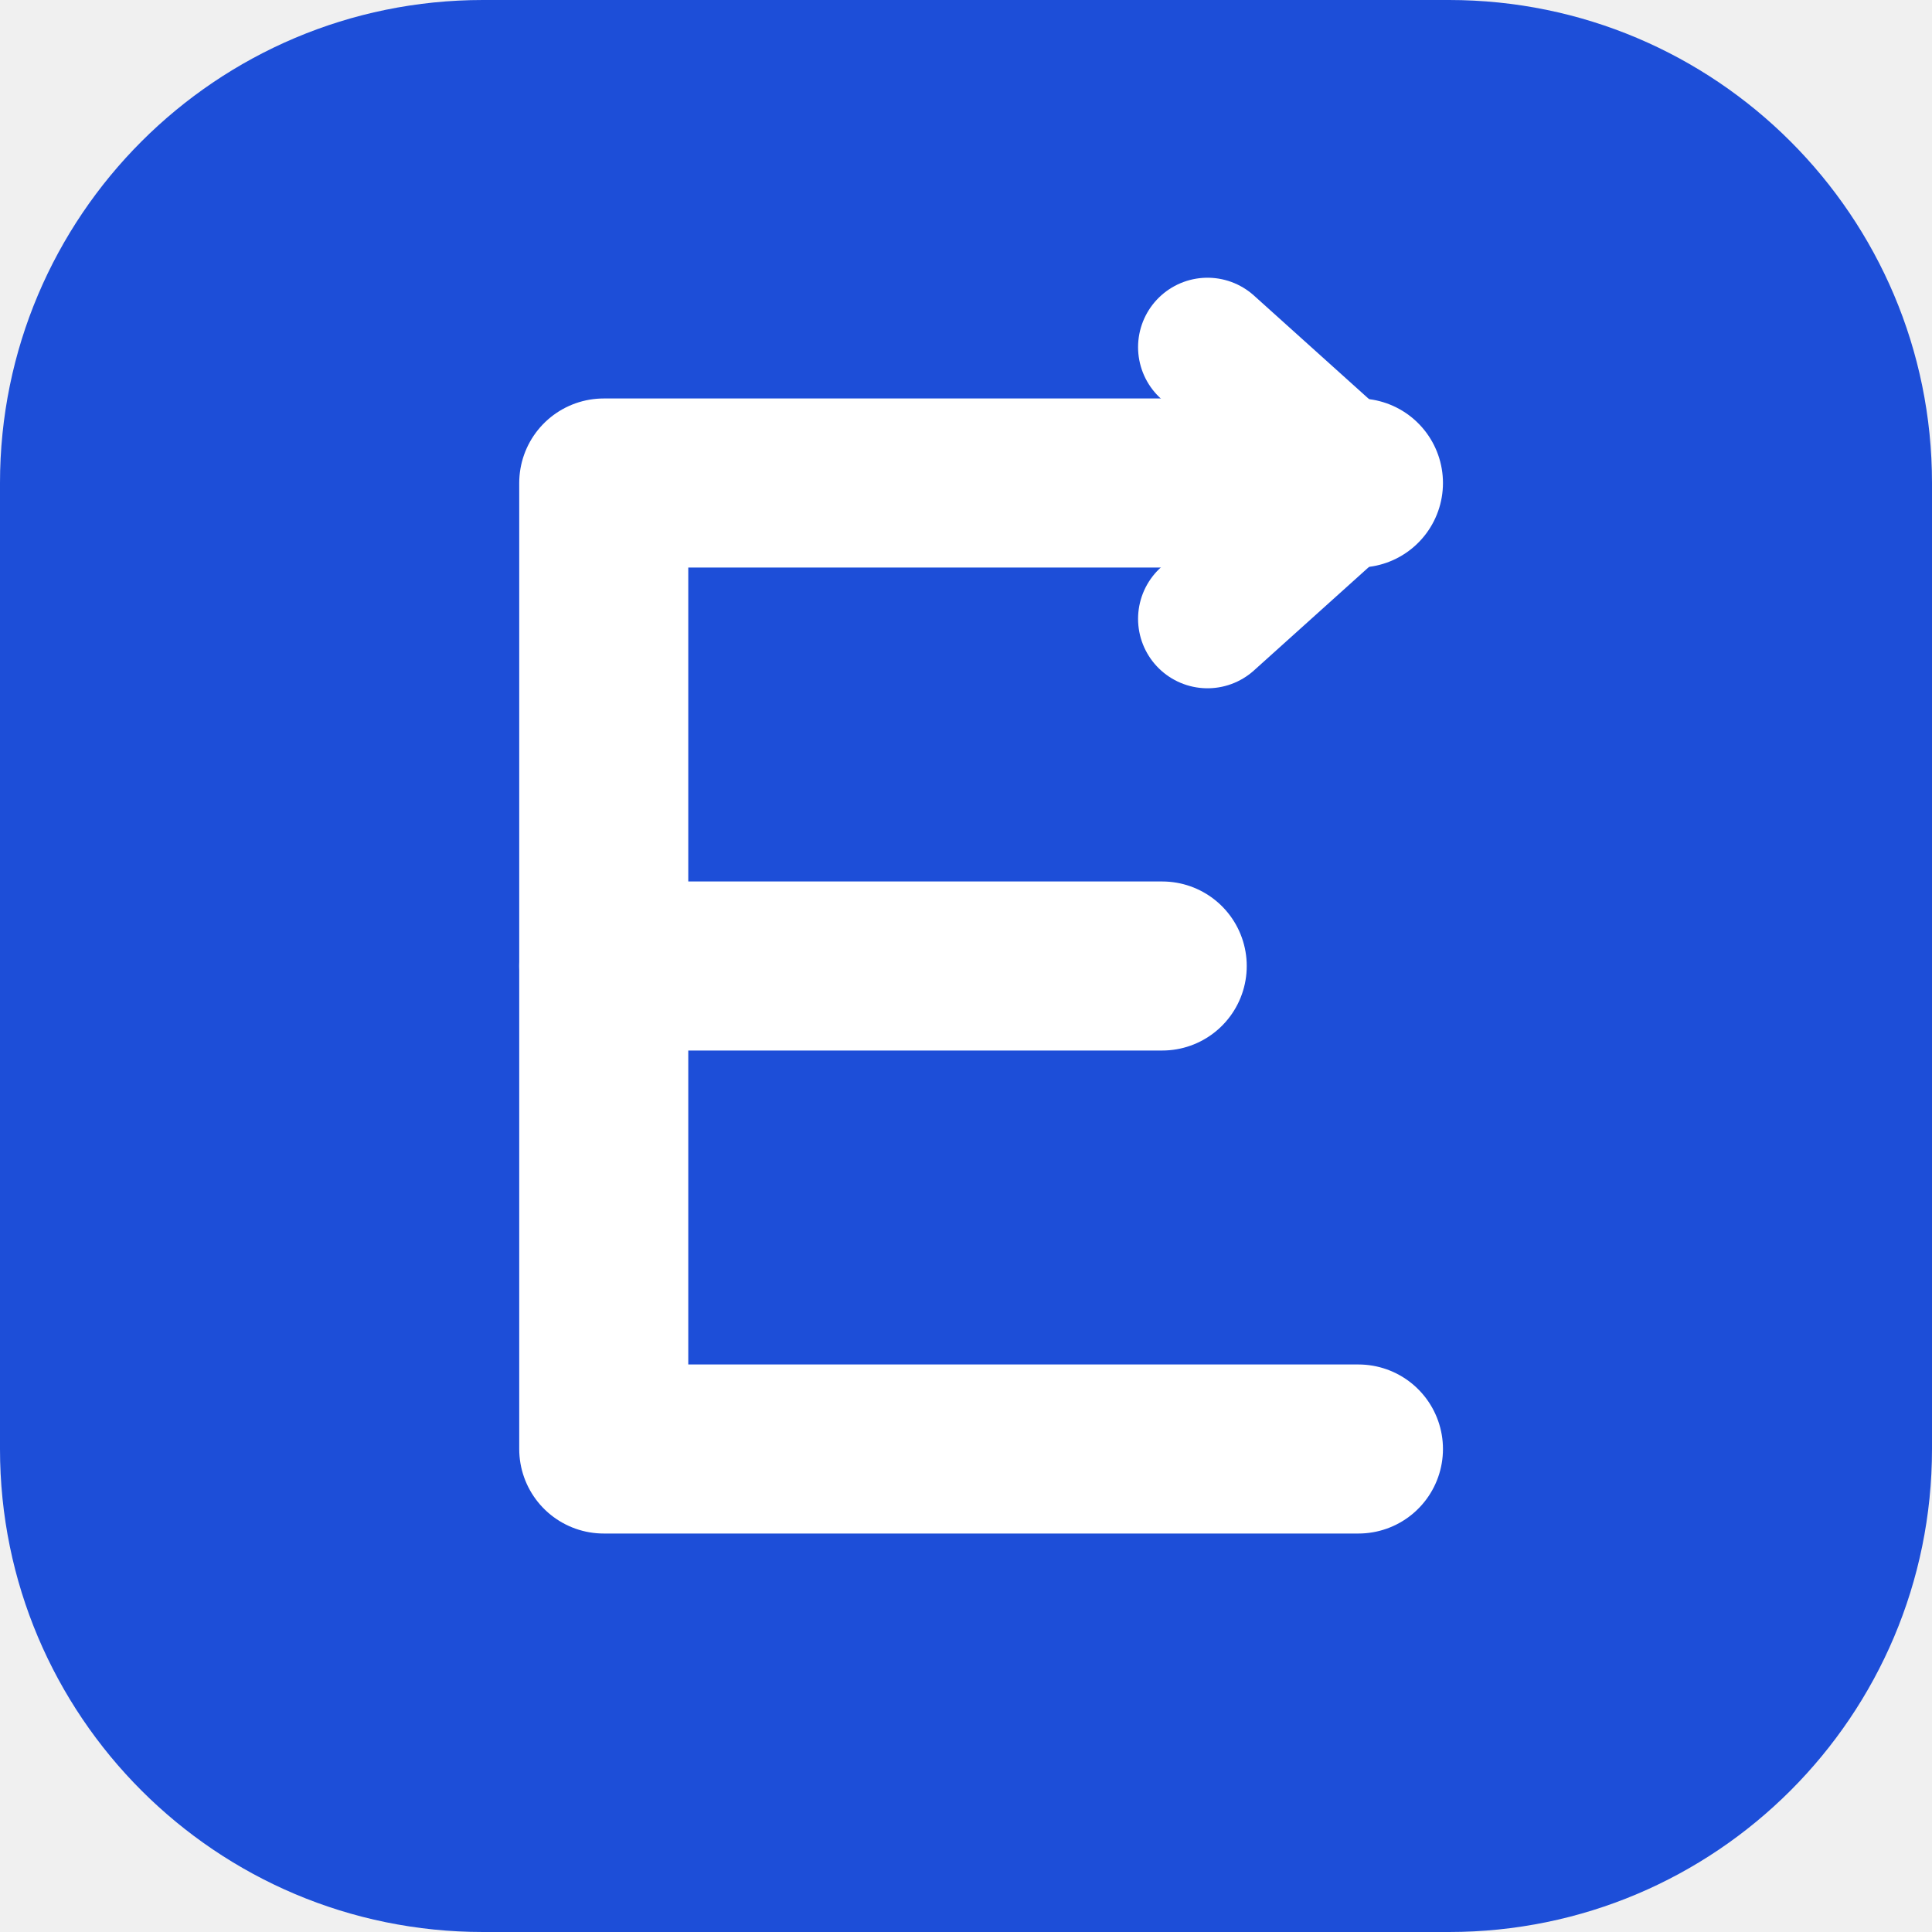
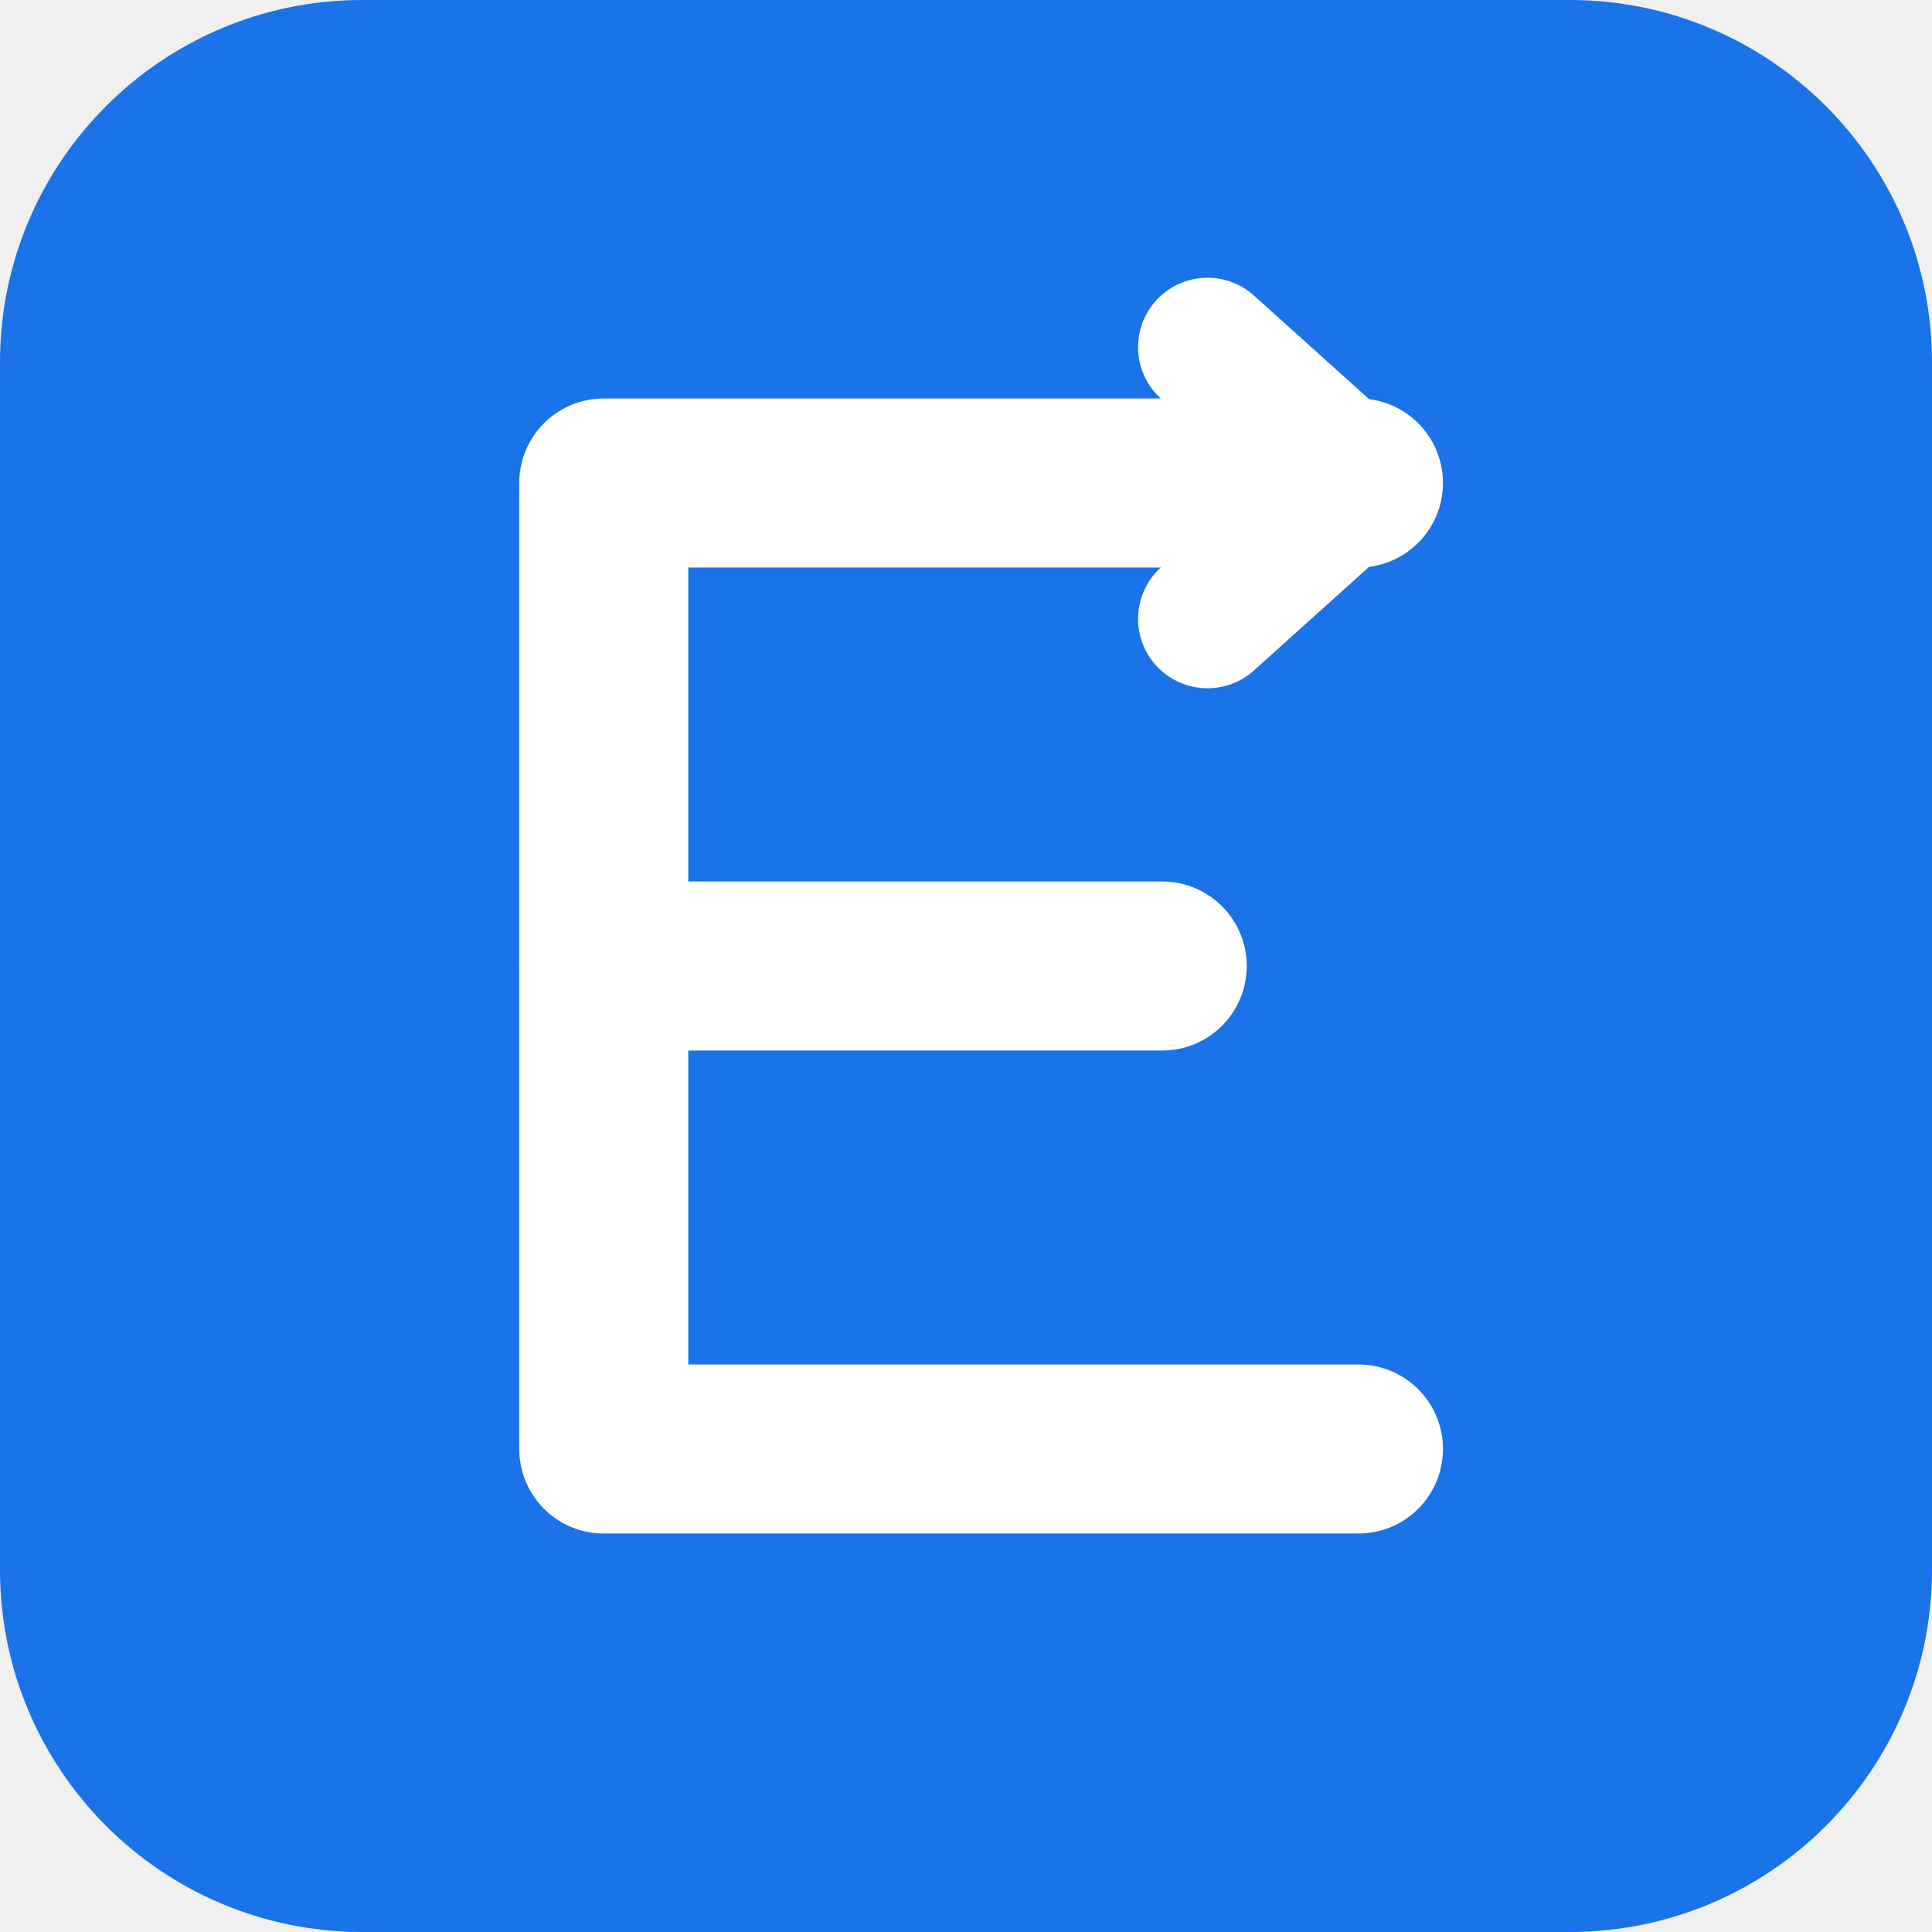
<svg xmlns="http://www.w3.org/2000/svg" viewBox="0 0 64 64">
-   <rect width="64" height="64" rx="16" fill="#1d4ed8" />
+   <rect width="64" height="64" rx="12" fill="#1a73e8" />
  <path d="M45 16 H20 V48 H45" stroke="#ffffff" stroke-width="5.6" stroke-linecap="round" stroke-linejoin="round" fill="none" />
  <path d="M20 32 H38.5" stroke="#ffffff" stroke-width="5.6" stroke-linecap="round" fill="none" />
  <path d="M40 11.5 L45 16 L40 20.5" stroke="#ffffff" stroke-width="4.6" stroke-linecap="round" stroke-linejoin="round" fill="none" />
</svg>
